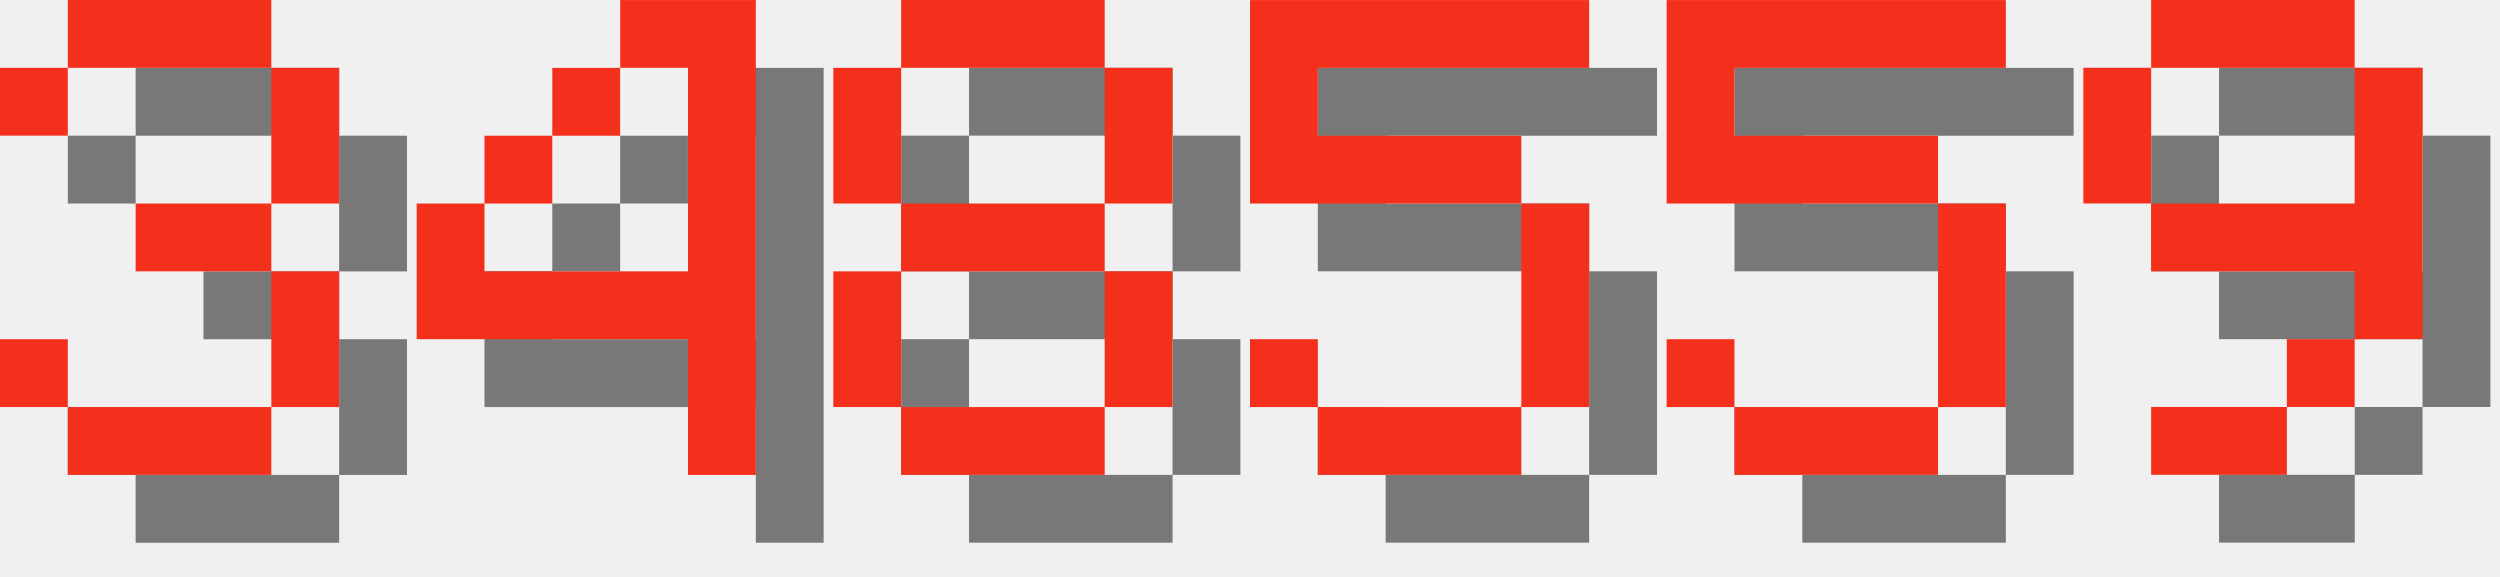
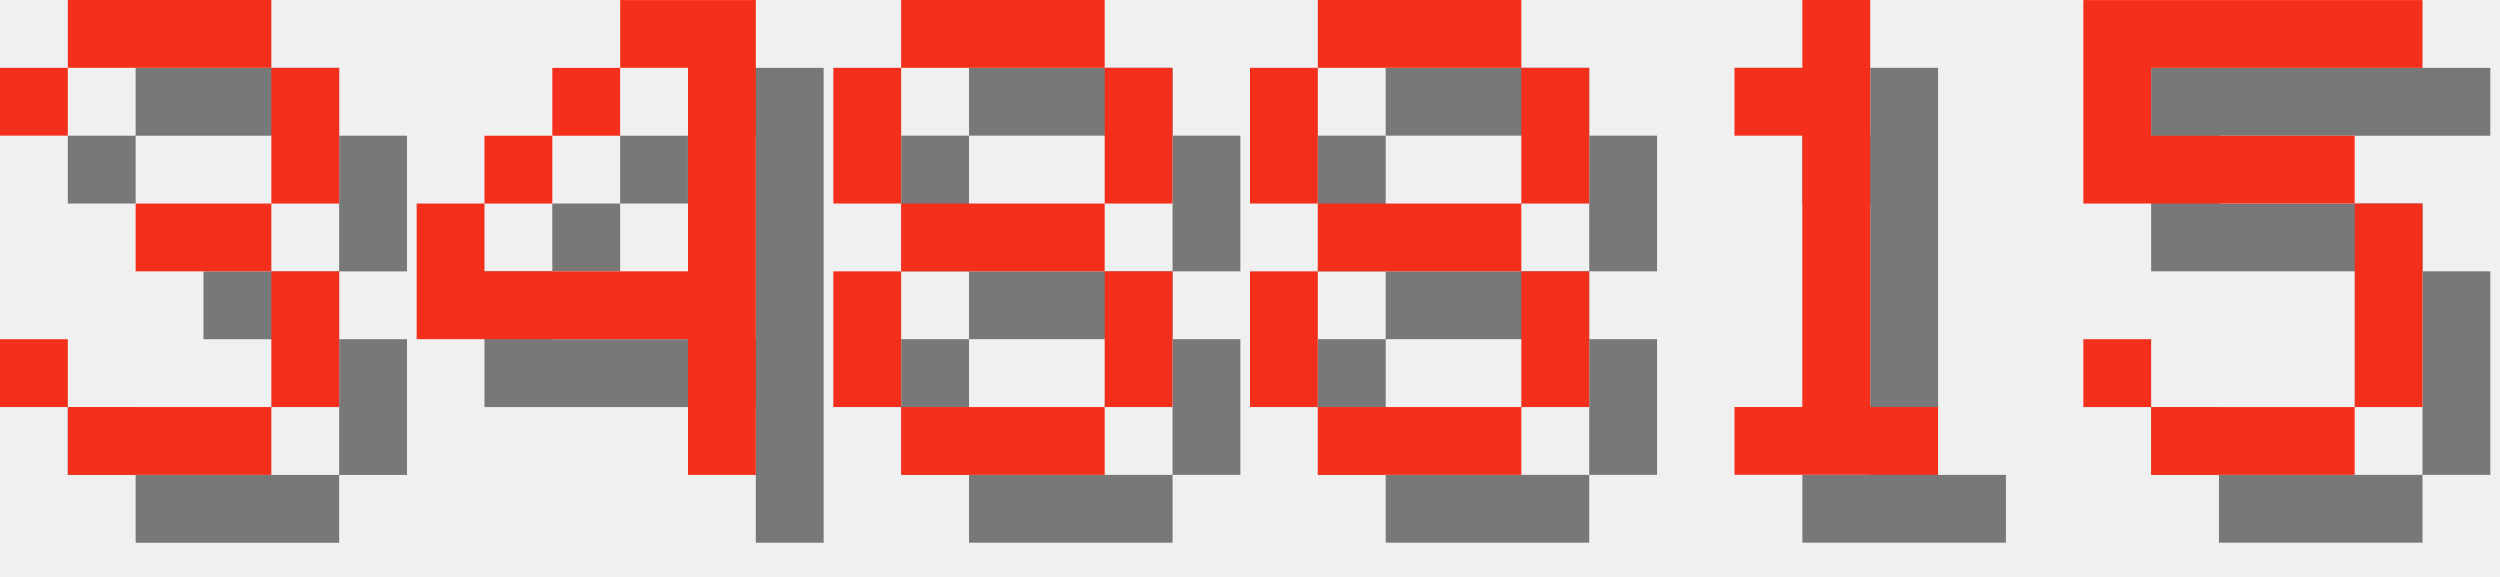
<svg xmlns="http://www.w3.org/2000/svg" version="1.1" width="156.0" height="36">
  <style>
        .text-foreground {
            fill: #F4301C;
        }
        .text-shadow {
            fill: #000000;
            fill-opacity: 0.5;
        }
    </style>
  <g class="digit" id="digit_3" transform="translate(0.0, 0), scale(4)">
    <path id="digit_3_shadow" class="text-shadow" d="m1.058 2.117v1.058h1.058v-1.058h3.175v2.117h-2.117v1.058h2.117v2.117h-3.175v-1.058h-1.058v1.058h1.058v1.058h3.175v-1.058h1.058v-2.117h-1.058v-1.058h1.058v-2.117h-1.058v-1.058h-3.175v1.058h-1.058z" fill-opacity=".5" style="paint-order:stroke fill markers" />
    <path id="digit_3_fg" class="text-foreground" d="m0 1.058v1.058h1.058v-1.058h3.175v2.117h-2.117v1.058h2.117v2.117h-3.175v-1.058h-1.058v1.058h1.058v1.058h3.175v-1.058h1.058v-2.117h-1.058v-1.058h1.058v-2.117h-1.058v-1.058h-3.175v1.058h-1.058z" fill="#fff" style="paint-order:stroke fill markers" />
  </g>
  <g class="digit" id="digit_4" transform="translate(26.0, 0), scale(4)">
    <path id="digit_4_shadow" class="text-shadow" d="m4.233 1.058v1.058h1.058v3.175h-3.175v-1.058h-1.058v2.117h4.233v2.117h1.058v-7.408h-2.117zm-2.117 3.175h1.058v-1.058h-1.058v1.058zm1.058-1.058h1.058v-1.058h-1.058v1.058z" fill-opacity=".5" style="paint-order:stroke fill markers" />
    <path id="digit_4_fg" class="text-foreground" d="m3.175 0v1.058h1.058v3.175h-3.175v-1.058h-1.058v2.117h4.233v2.117h1.058v-7.408h-2.117zm-2.117 3.175h1.058v-1.058h-1.058v1.058zm1.058-1.058h1.058v-1.058h-1.058v1.058z" fill="#fff" style="paint-order:stroke fill markers" />
  </g>
  <g class="digit" id="digit_8" transform="translate(52.0, 0), scale(4)">
    <path id="digit_8_shadow" class="text-shadow" d="m2.117 1.058v1.058h3.175v-1.058h-3.175zm3.175 1.058v2.117h1.058v-2.117h-1.058zm0 2.117h-3.175v1.058h3.175v-1.058zm0 1.058v2.117h1.058v-2.117h-1.058zm0 2.117h-3.175v1.058h3.175v-1.058zm-3.175 0v-2.117h-1.058v2.117h1.058zm0-3.175v-2.117h-1.058v2.117h1.058z" fill-opacity=".5" style="paint-order:stroke fill markers" />
    <path id="digit_8_fg" class="text-foreground" d="m1.058 0v1.058h3.175v-1.058h-3.175zm3.175 1.058v2.117h1.058v-2.117h-1.058zm0 2.117h-3.175v1.058h3.175v-1.058zm0 1.058v2.117h1.058v-2.117h-1.058zm0 2.117h-3.175v1.058h3.175v-1.058zm-3.175 0v-2.117h-1.058v2.117h1.058zm0-3.175v-2.117h-1.058v2.117h1.058z" fill="#fff" style="paint-order:stroke fill markers" />
  </g>
-   <g class="digit" id="digit_5" transform="translate(78.0, 0), scale(4)">
+   <g class="digit" id="digit_8" transform="translate(78.0, 0), scale(4)">
+     <path id="digit_8_shadow" class="text-shadow" d="m2.117 1.058v1.058h3.175v-1.058h-3.175zm3.175 1.058v2.117h1.058v-2.117h-1.058zm0 2.117h-3.175v1.058h3.175v-1.058zm0 1.058v2.117h1.058v-2.117h-1.058zm0 2.117h-3.175v1.058h3.175v-1.058zm-3.175 0v-2.117h-1.058v2.117h1.058zm0-3.175v-2.117h-1.058v2.117h1.058z" fill-opacity=".5" style="paint-order:stroke fill markers" />
+     <path id="digit_8_fg" class="text-foreground" d="m1.058 0v1.058h3.175v-1.058h-3.175zm3.175 1.058v2.117h1.058v-2.117h-1.058zm0 2.117h-3.175v1.058h3.175v-1.058zm0 1.058v2.117h1.058v-2.117h-1.058zm0 2.117h-3.175v1.058h3.175v-1.058zm-3.175 0v-2.117h-1.058v2.117h1.058zm0-3.175v-2.117h-1.058v2.117h1.058z" fill="#fff" style="paint-order:stroke fill markers" />
+   </g>
+   <g class="digit" id="digit_1" transform="translate(104.0, 0), scale(4)">
+     <path id="digit_1_shadow" class="text-shadow" d="m2.117 2.117v1.058h1.058v4.233h-1.058v1.058h3.175v-1.058h-1.058v-6.35h-1.058v1.058h-1.058z" fill-opacity=".5" style="paint-order:stroke fill markers" />
+     <path id="digit_1_fg" class="text-foreground" d="m1.058 1.058v1.058h1.058v4.233h-1.058v1.058h3.175v-1.058h-1.058v-6.35h-1.058v1.058h-1.058z" fill="#fff" style="paint-order:stroke fill markers" />
+   </g>
+   <g class="digit" id="digit_5" transform="translate(130.0, 0), scale(4)">
    <path id="digit_5_shadow" class="text-shadow" d="m1.058 1.058v3.175h4.233v3.175h-3.175v-1.058h-1.058v1.058h1.058v1.058h3.175v-1.058h1.058v-3.175h-1.058v-1.058h-3.175v-1.058h4.233v-1.058h-5.292z" fill-opacity=".5" style="paint-order:stroke fill markers" />
    <path id="digit_5_fg" class="text-foreground" d="m0 0v3.175h4.233v3.175h-3.175v-1.058h-1.058v1.058h1.058v1.058h3.175v-1.058h1.058v-3.175h-1.058v-1.058h-3.175v-1.058h4.233v-1.058h-5.292z" fill="#fff" style="paint-order:stroke fill markers" />
  </g>
-   <g class="digit" id="digit_5" transform="translate(104.0, 0), scale(4)">
-     <path id="digit_5_shadow" class="text-shadow" d="m1.058 1.058v3.175h4.233v3.175h-3.175v-1.058h-1.058v1.058h1.058v1.058h3.175v-1.058h1.058v-3.175h-1.058v-1.058h-3.175v-1.058h4.233v-1.058h-5.292z" fill-opacity=".5" style="paint-order:stroke fill markers" />
-     <path id="digit_5_fg" class="text-foreground" d="m0 0v3.175h4.233v3.175h-3.175v-1.058h-1.058v1.058h1.058v1.058h3.175v-1.058h1.058v-3.175h-1.058v-1.058h-3.175v-1.058h4.233v-1.058h-5.292z" fill="#fff" style="paint-order:stroke fill markers" />
-   </g>
-   <g class="digit" id="digit_9" transform="translate(130.0, 0), scale(4)">
-     <path id="digit_9_shadow" class="text-shadow" d="m2.117 1.058v1.058h3.175v-1.058h-3.175zm3.175 1.058v2.117h-3.175v1.058h3.175v1.058h1.058v-4.233h-1.058zm0 4.233h-1.058v1.058h1.058v-1.058zm-1.058 1.058h-2.117v1.058h2.117v-1.058zm-2.117-3.175v-2.117h-1.058v2.117h1.058z" fill-opacity=".5" style="paint-order:stroke fill markers" />
-     <path id="digit_9_fg" class="text-foreground" d="m1.058 0v1.058h3.175v-1.058h-3.175zm3.175 1.058v2.117h-3.175v1.058h3.175v1.058h1.058v-4.233h-1.058zm0 4.233h-1.058v1.058h1.058v-1.058zm-1.058 1.058h-2.117v1.058h2.117v-1.058zm-2.117-3.175v-2.117h-1.058v2.117h1.058z" fill="#fff" style="paint-order:stroke fill markers" />
-   </g>
</svg>
